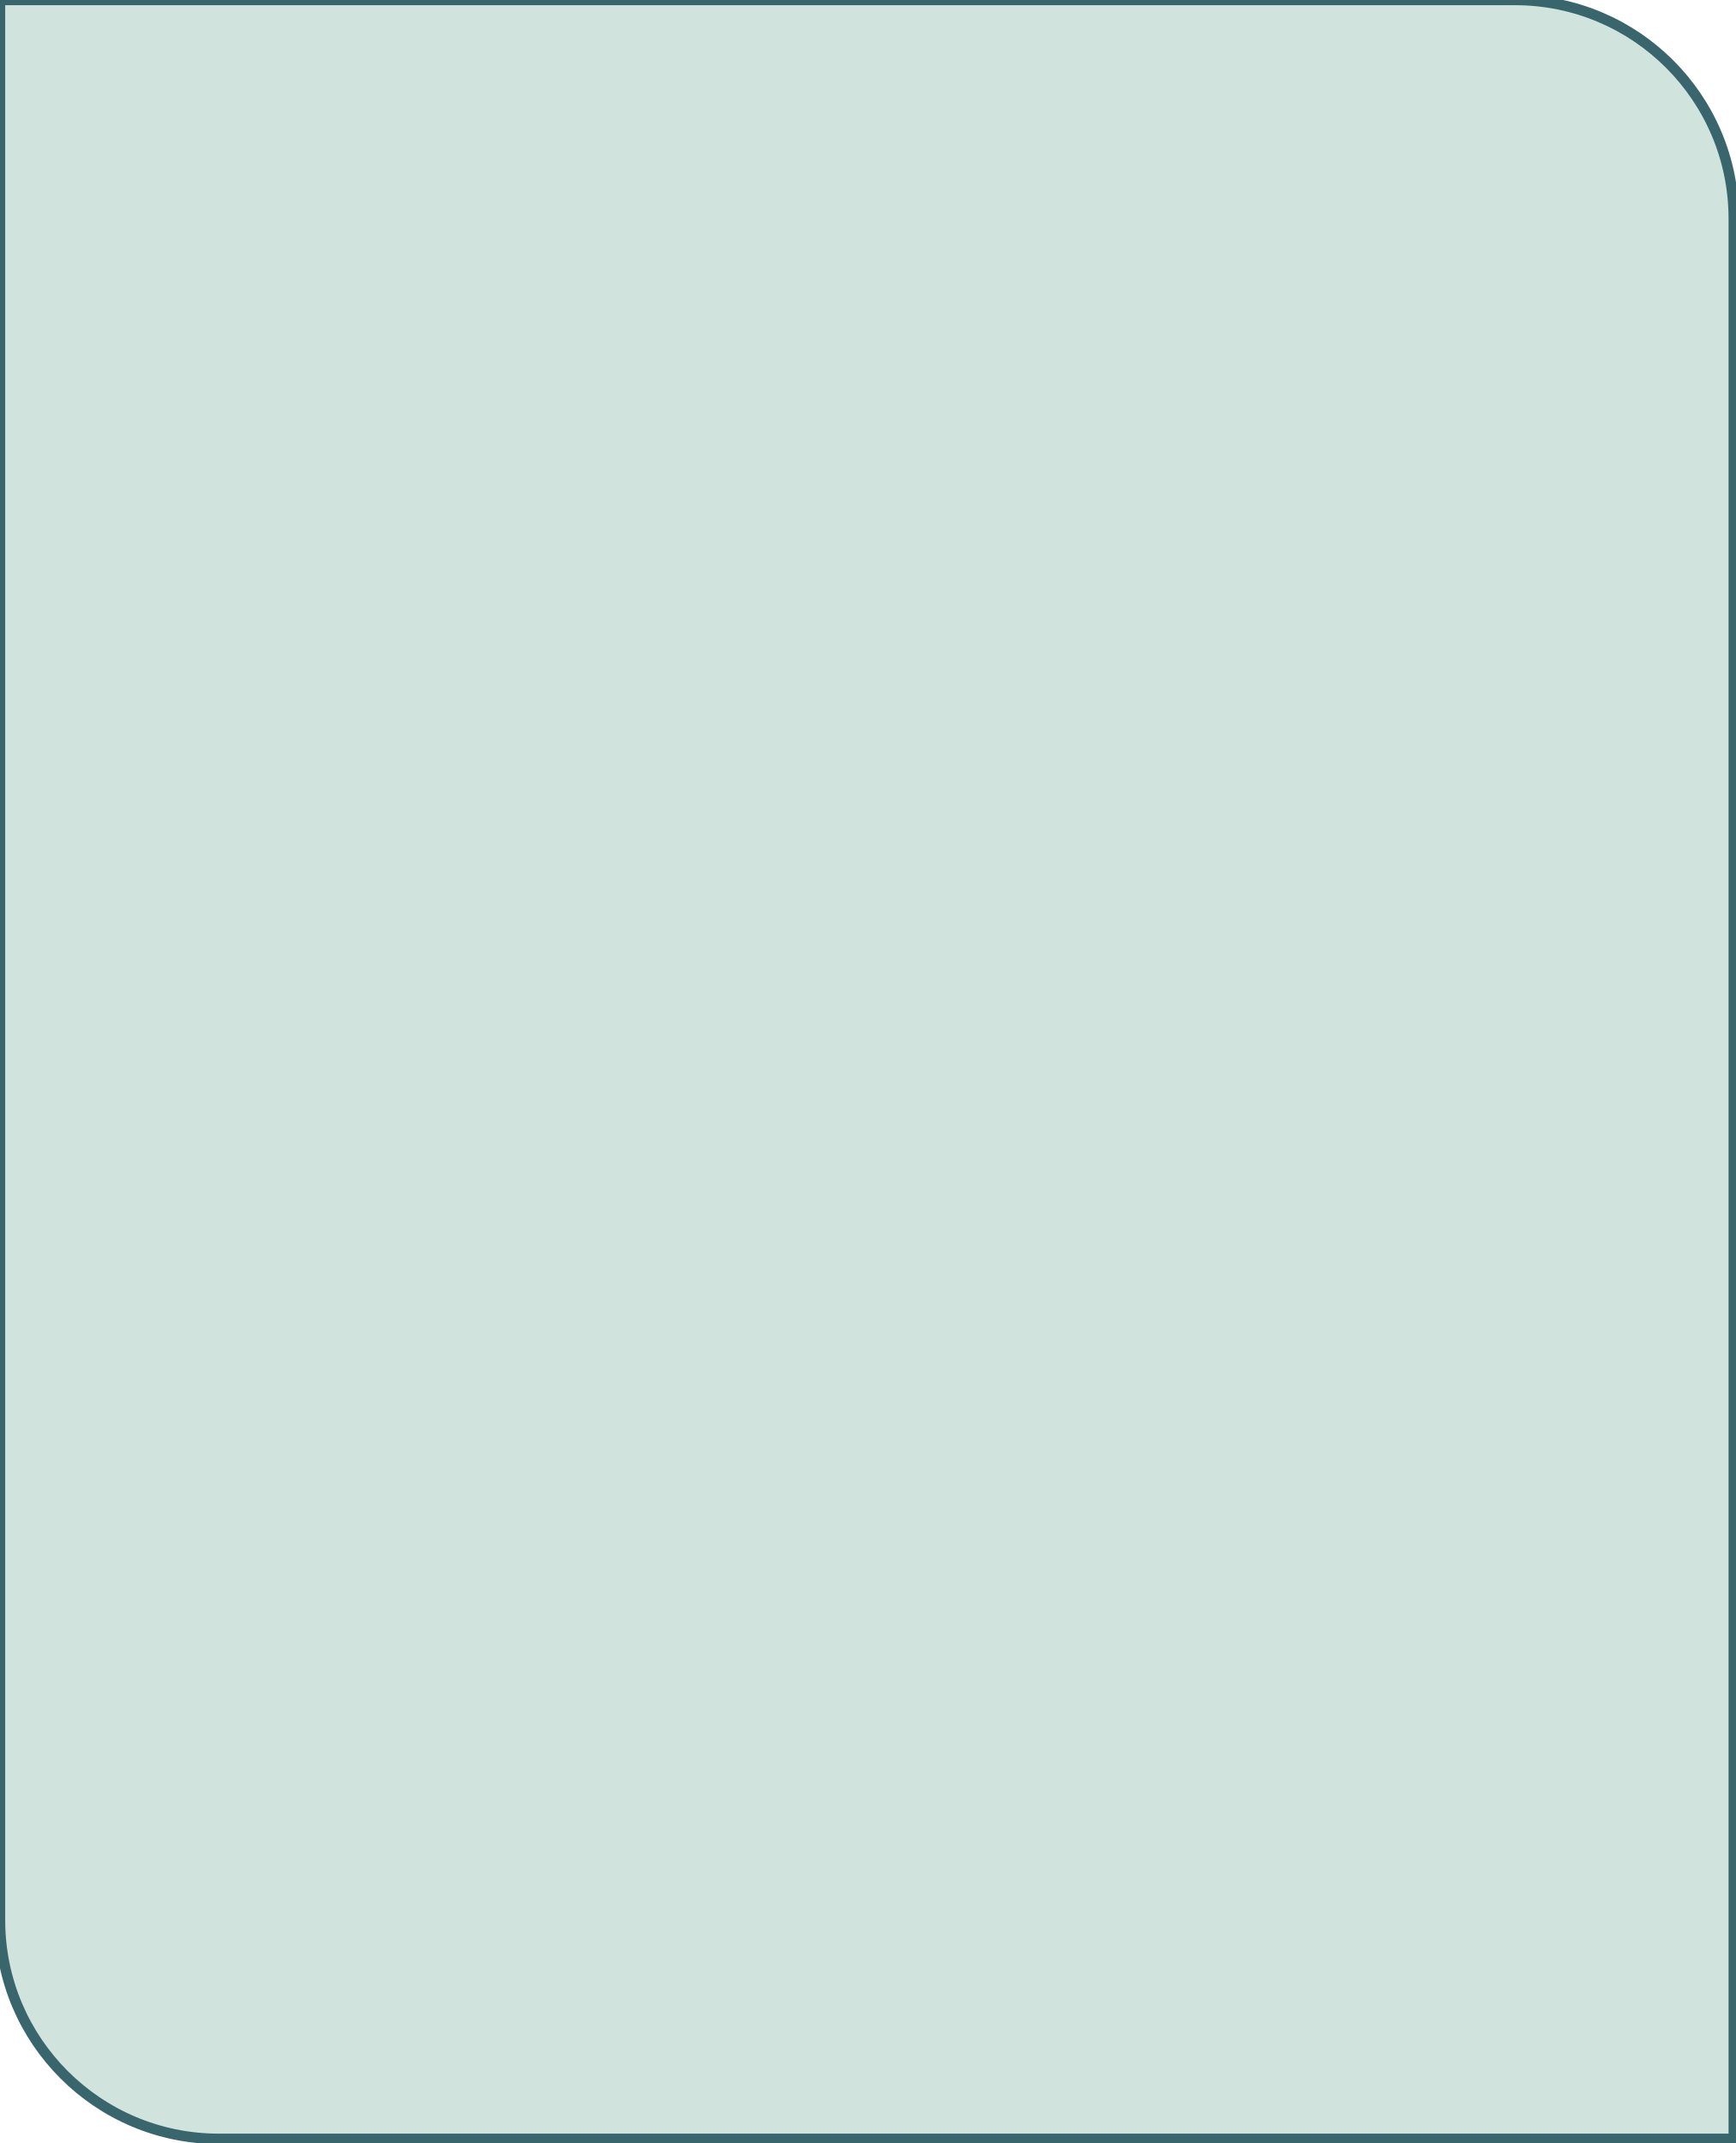
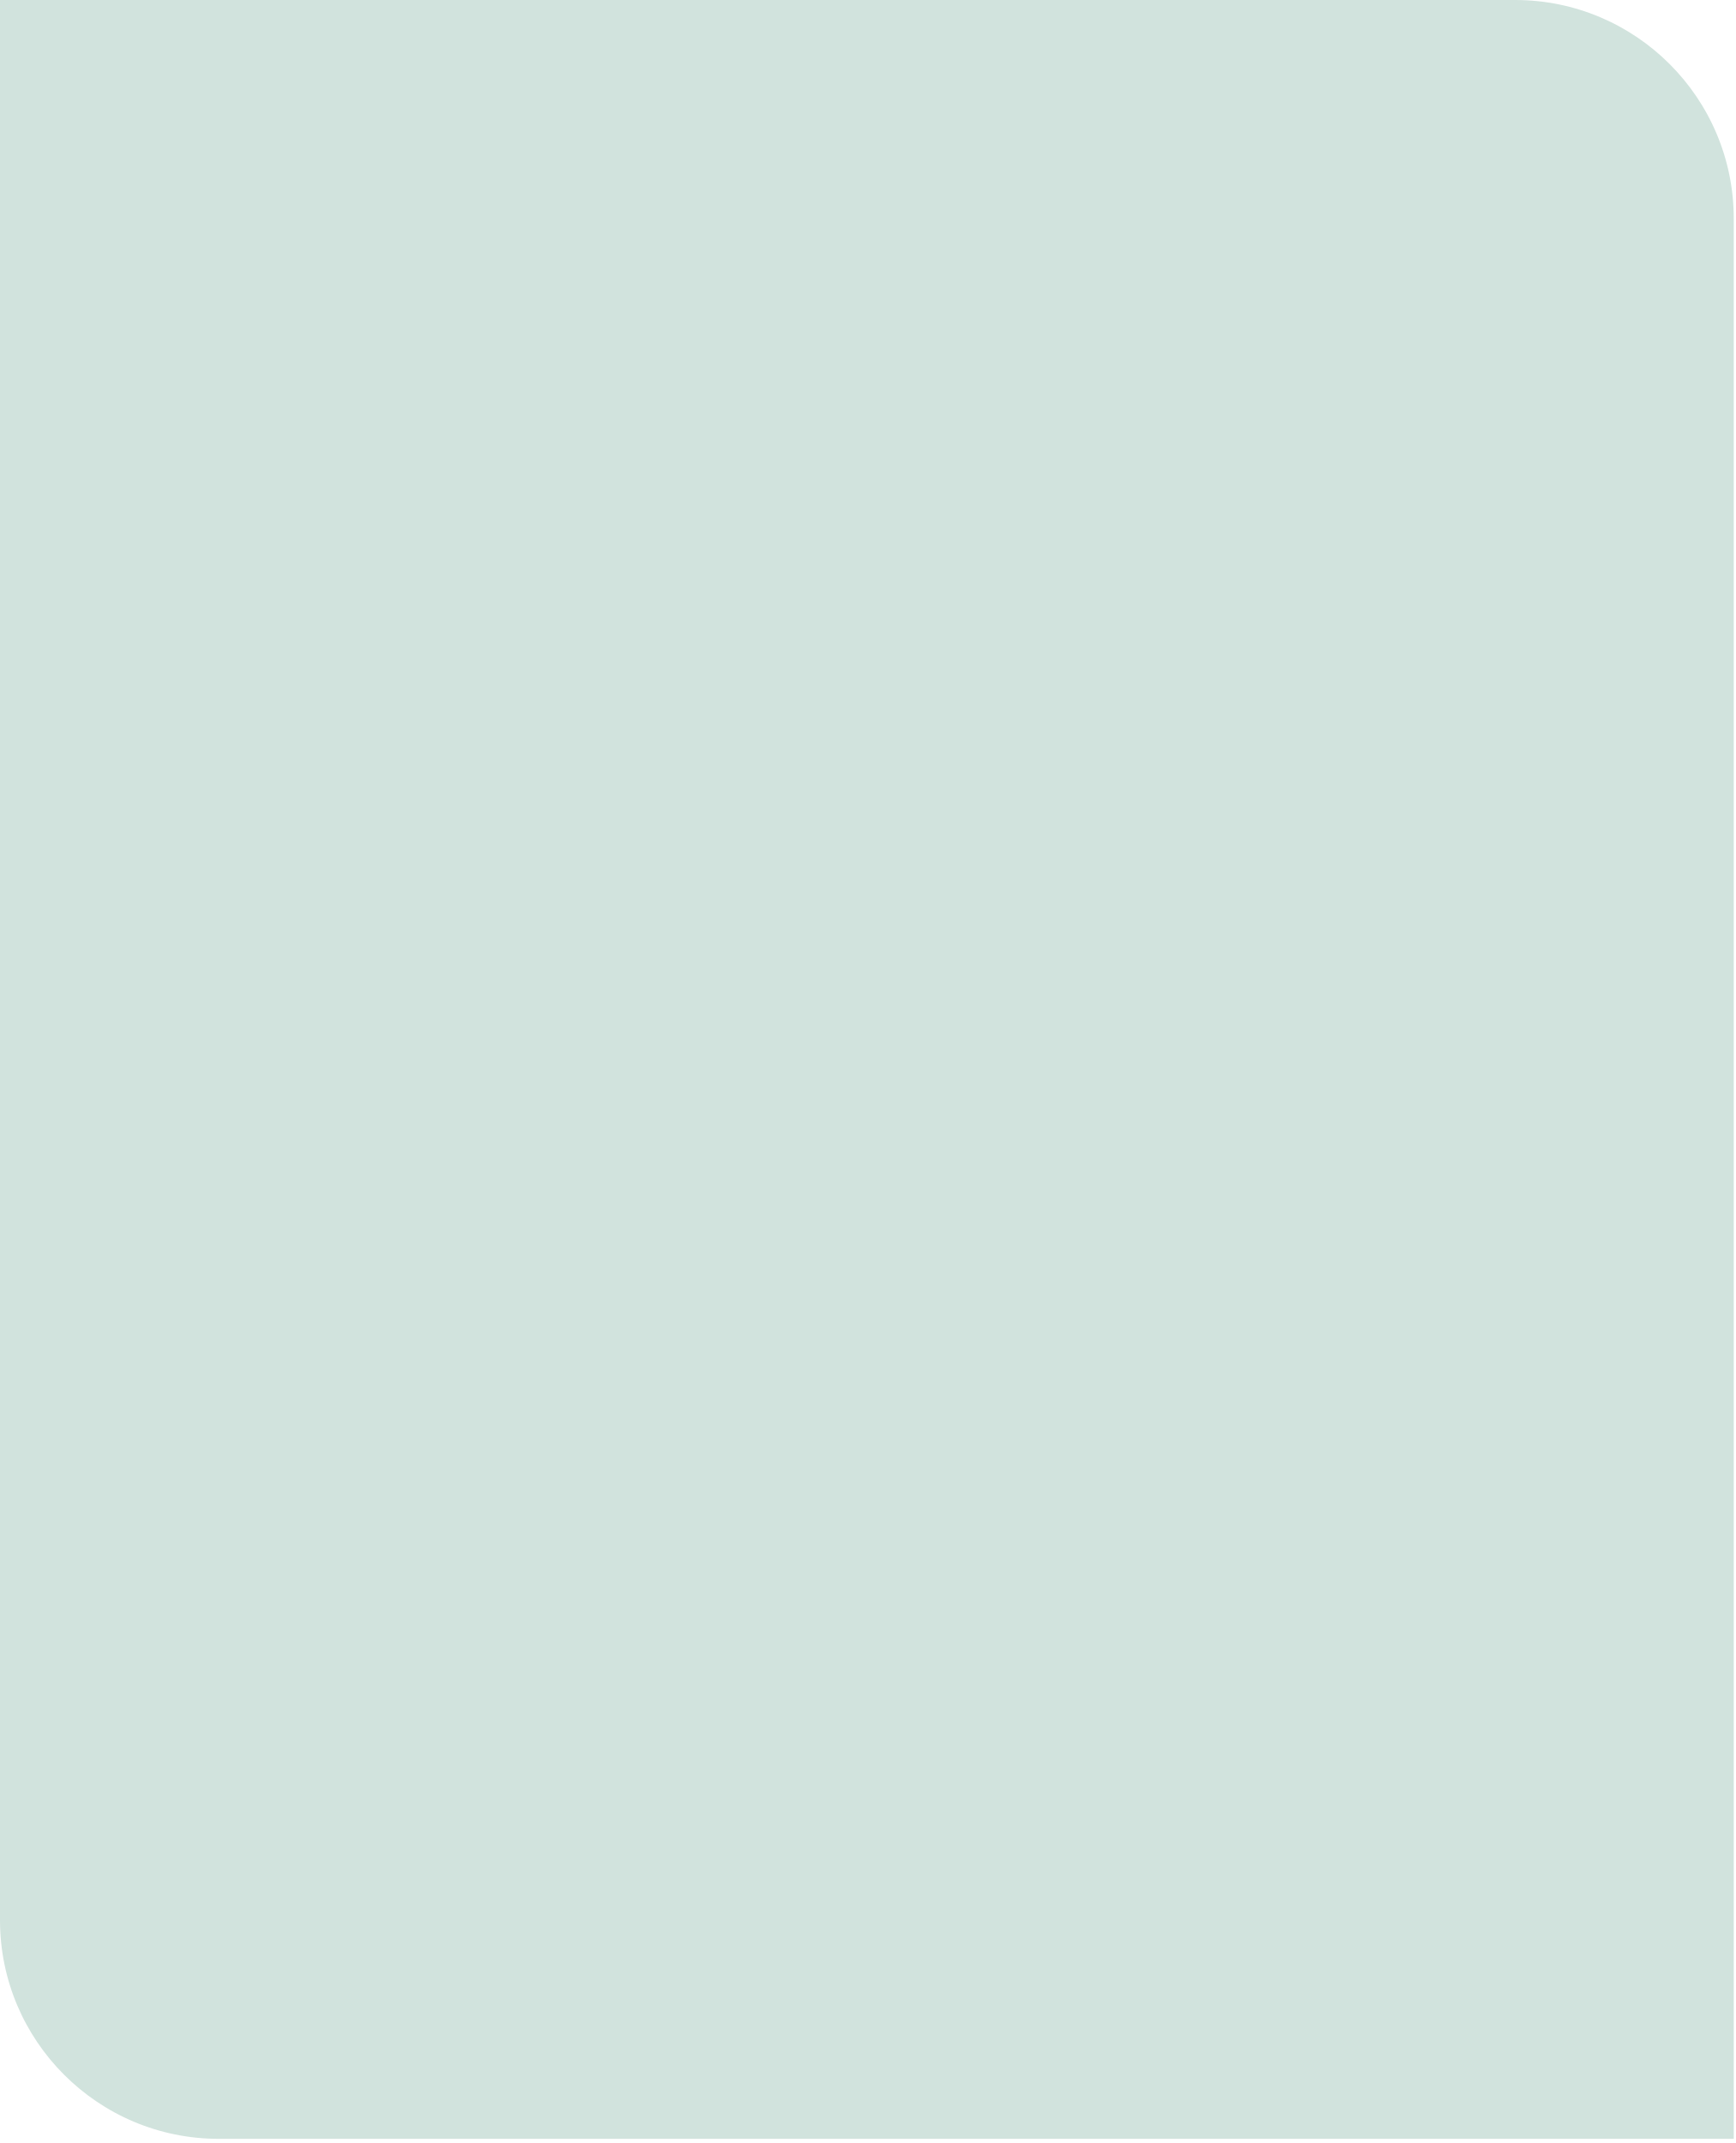
<svg xmlns="http://www.w3.org/2000/svg" viewBox="149.68 164.5 417 515" preserveAspectRatio="none" aria-hidden="true">
-   <path d="M149.68,164.5h364.05c29.01,0,52.56,23.55,52.56,52.56v461.44H202.24c-29.01,0-52.56-23.55-52.56-52.56V164.5h0Z" fill="#d1e3dd" stroke="#39666d" stroke-width="2.5" />
+   <path d="M149.68,164.5h364.05c29.01,0,52.56,23.55,52.56,52.56v461.44H202.24c-29.01,0-52.56-23.55-52.56-52.56V164.5h0Z" fill="#d1e3dd" />
</svg>
